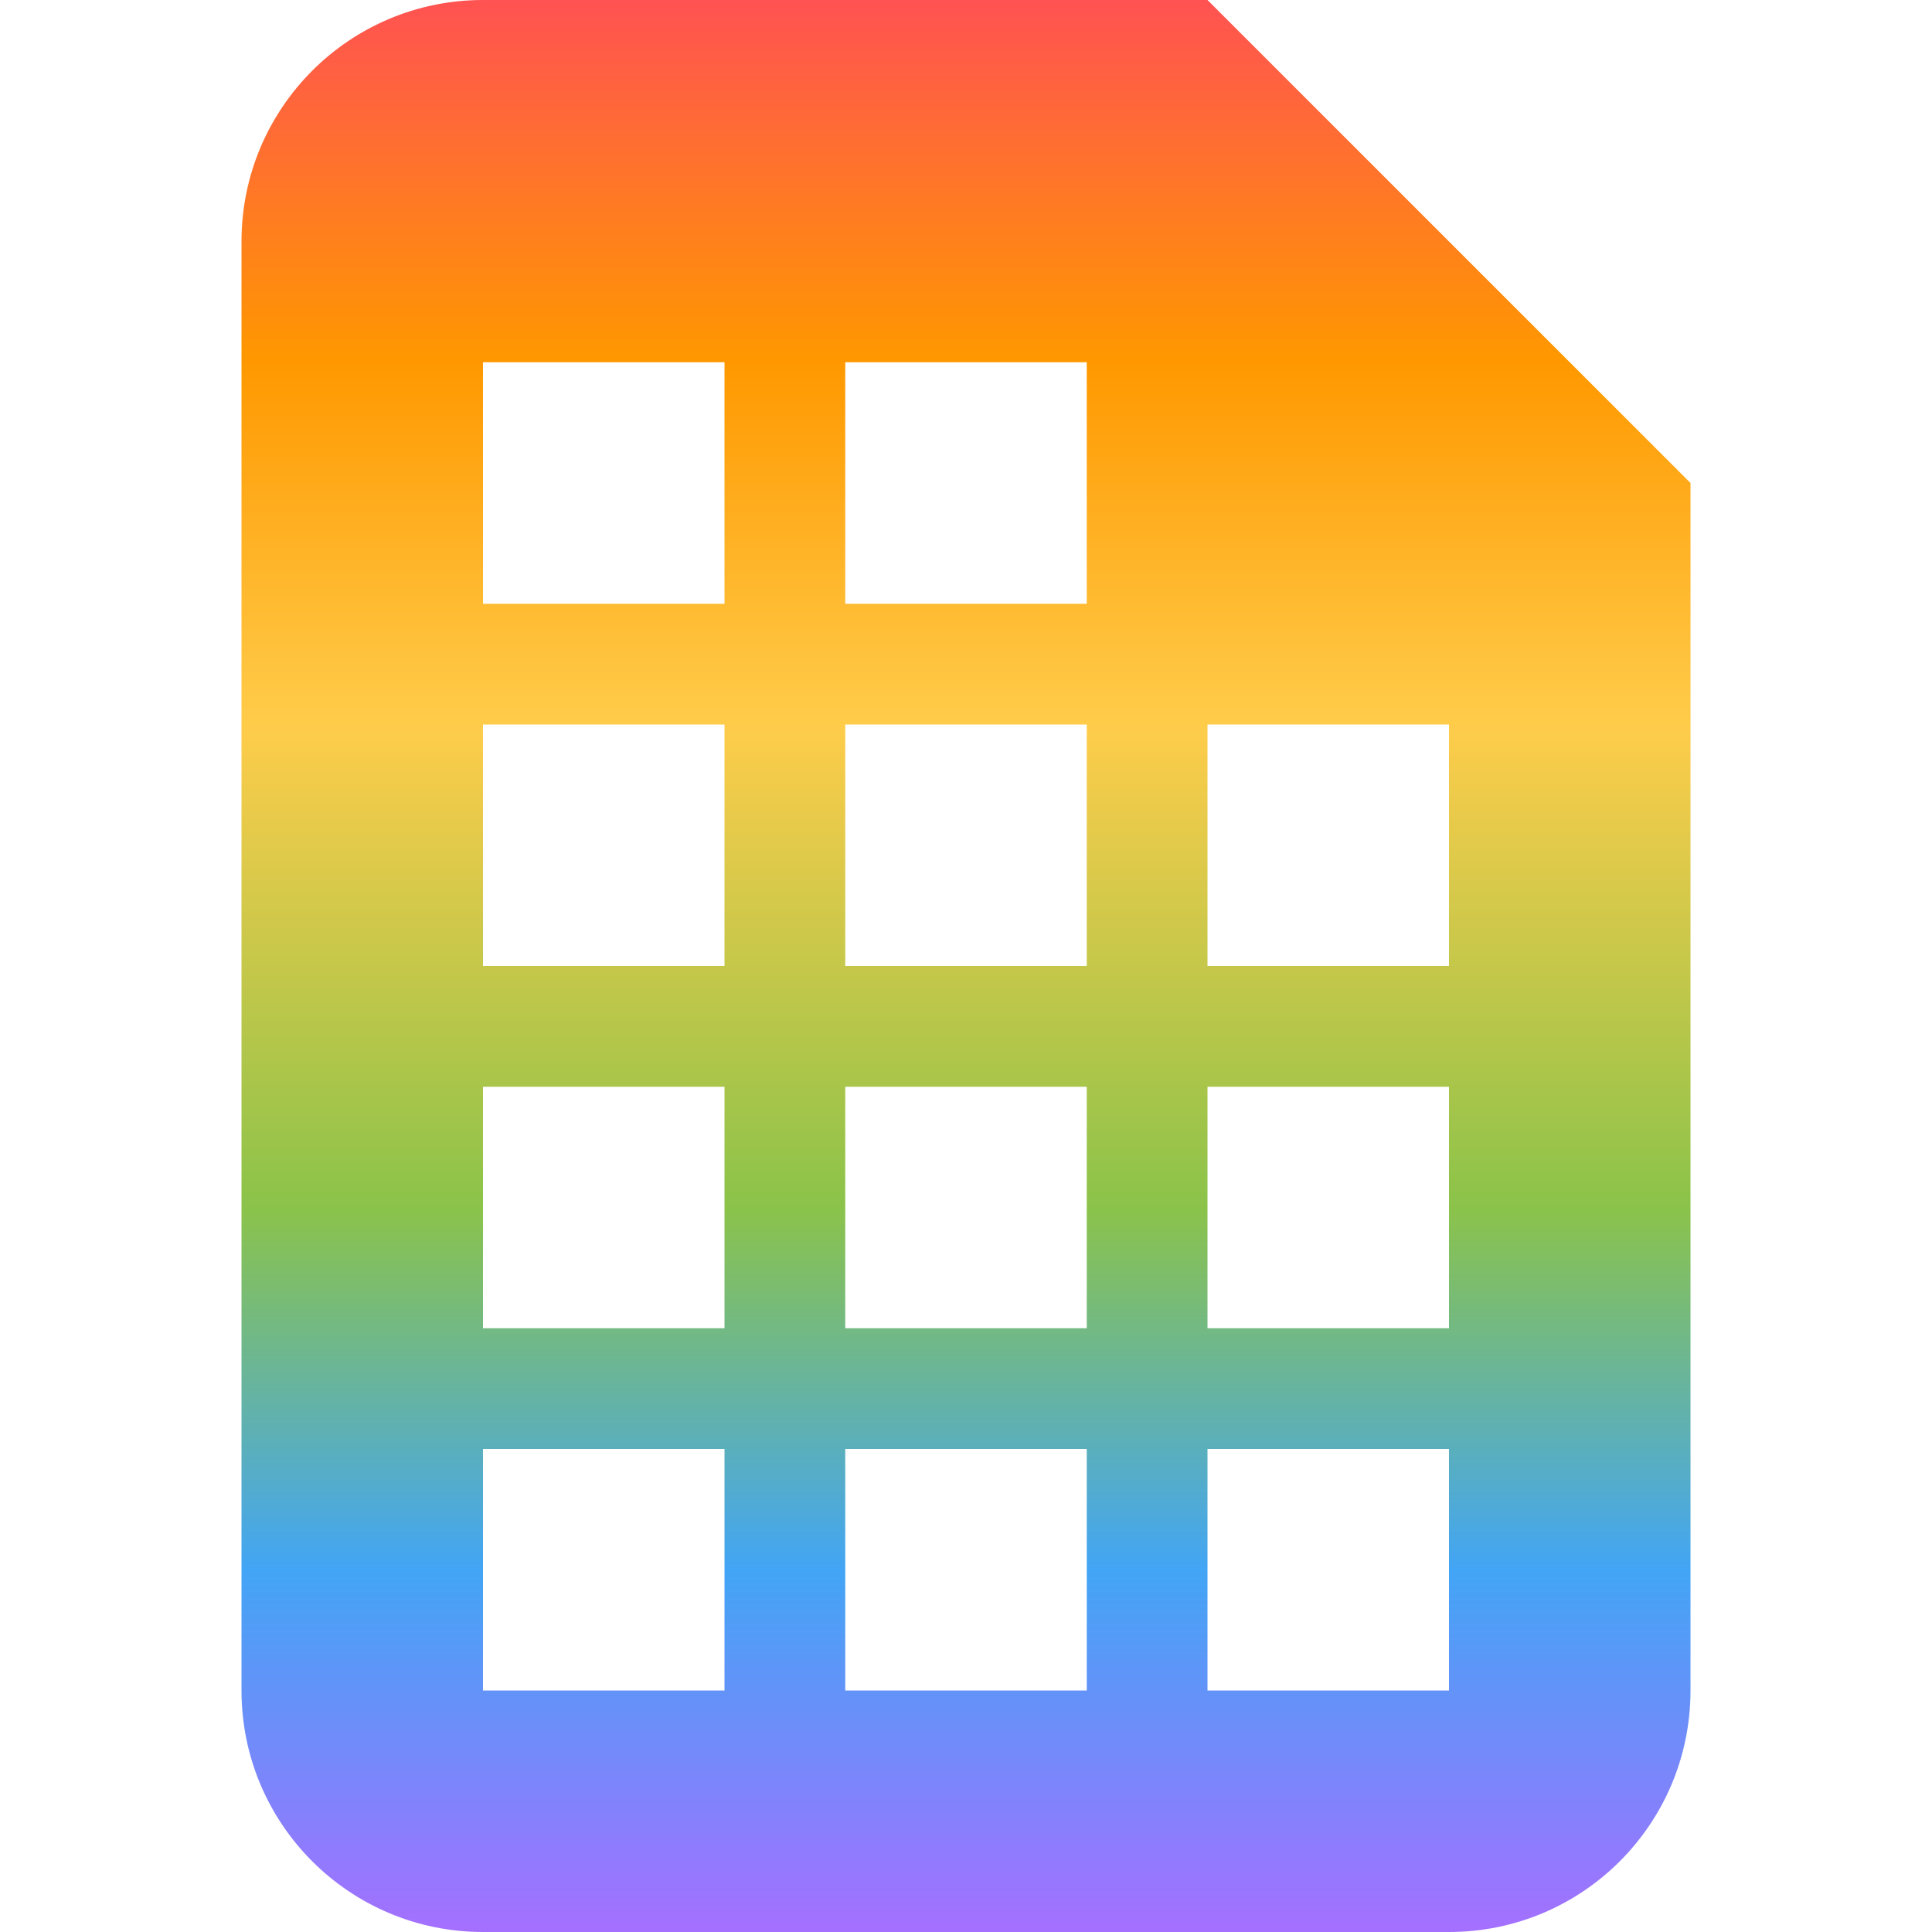
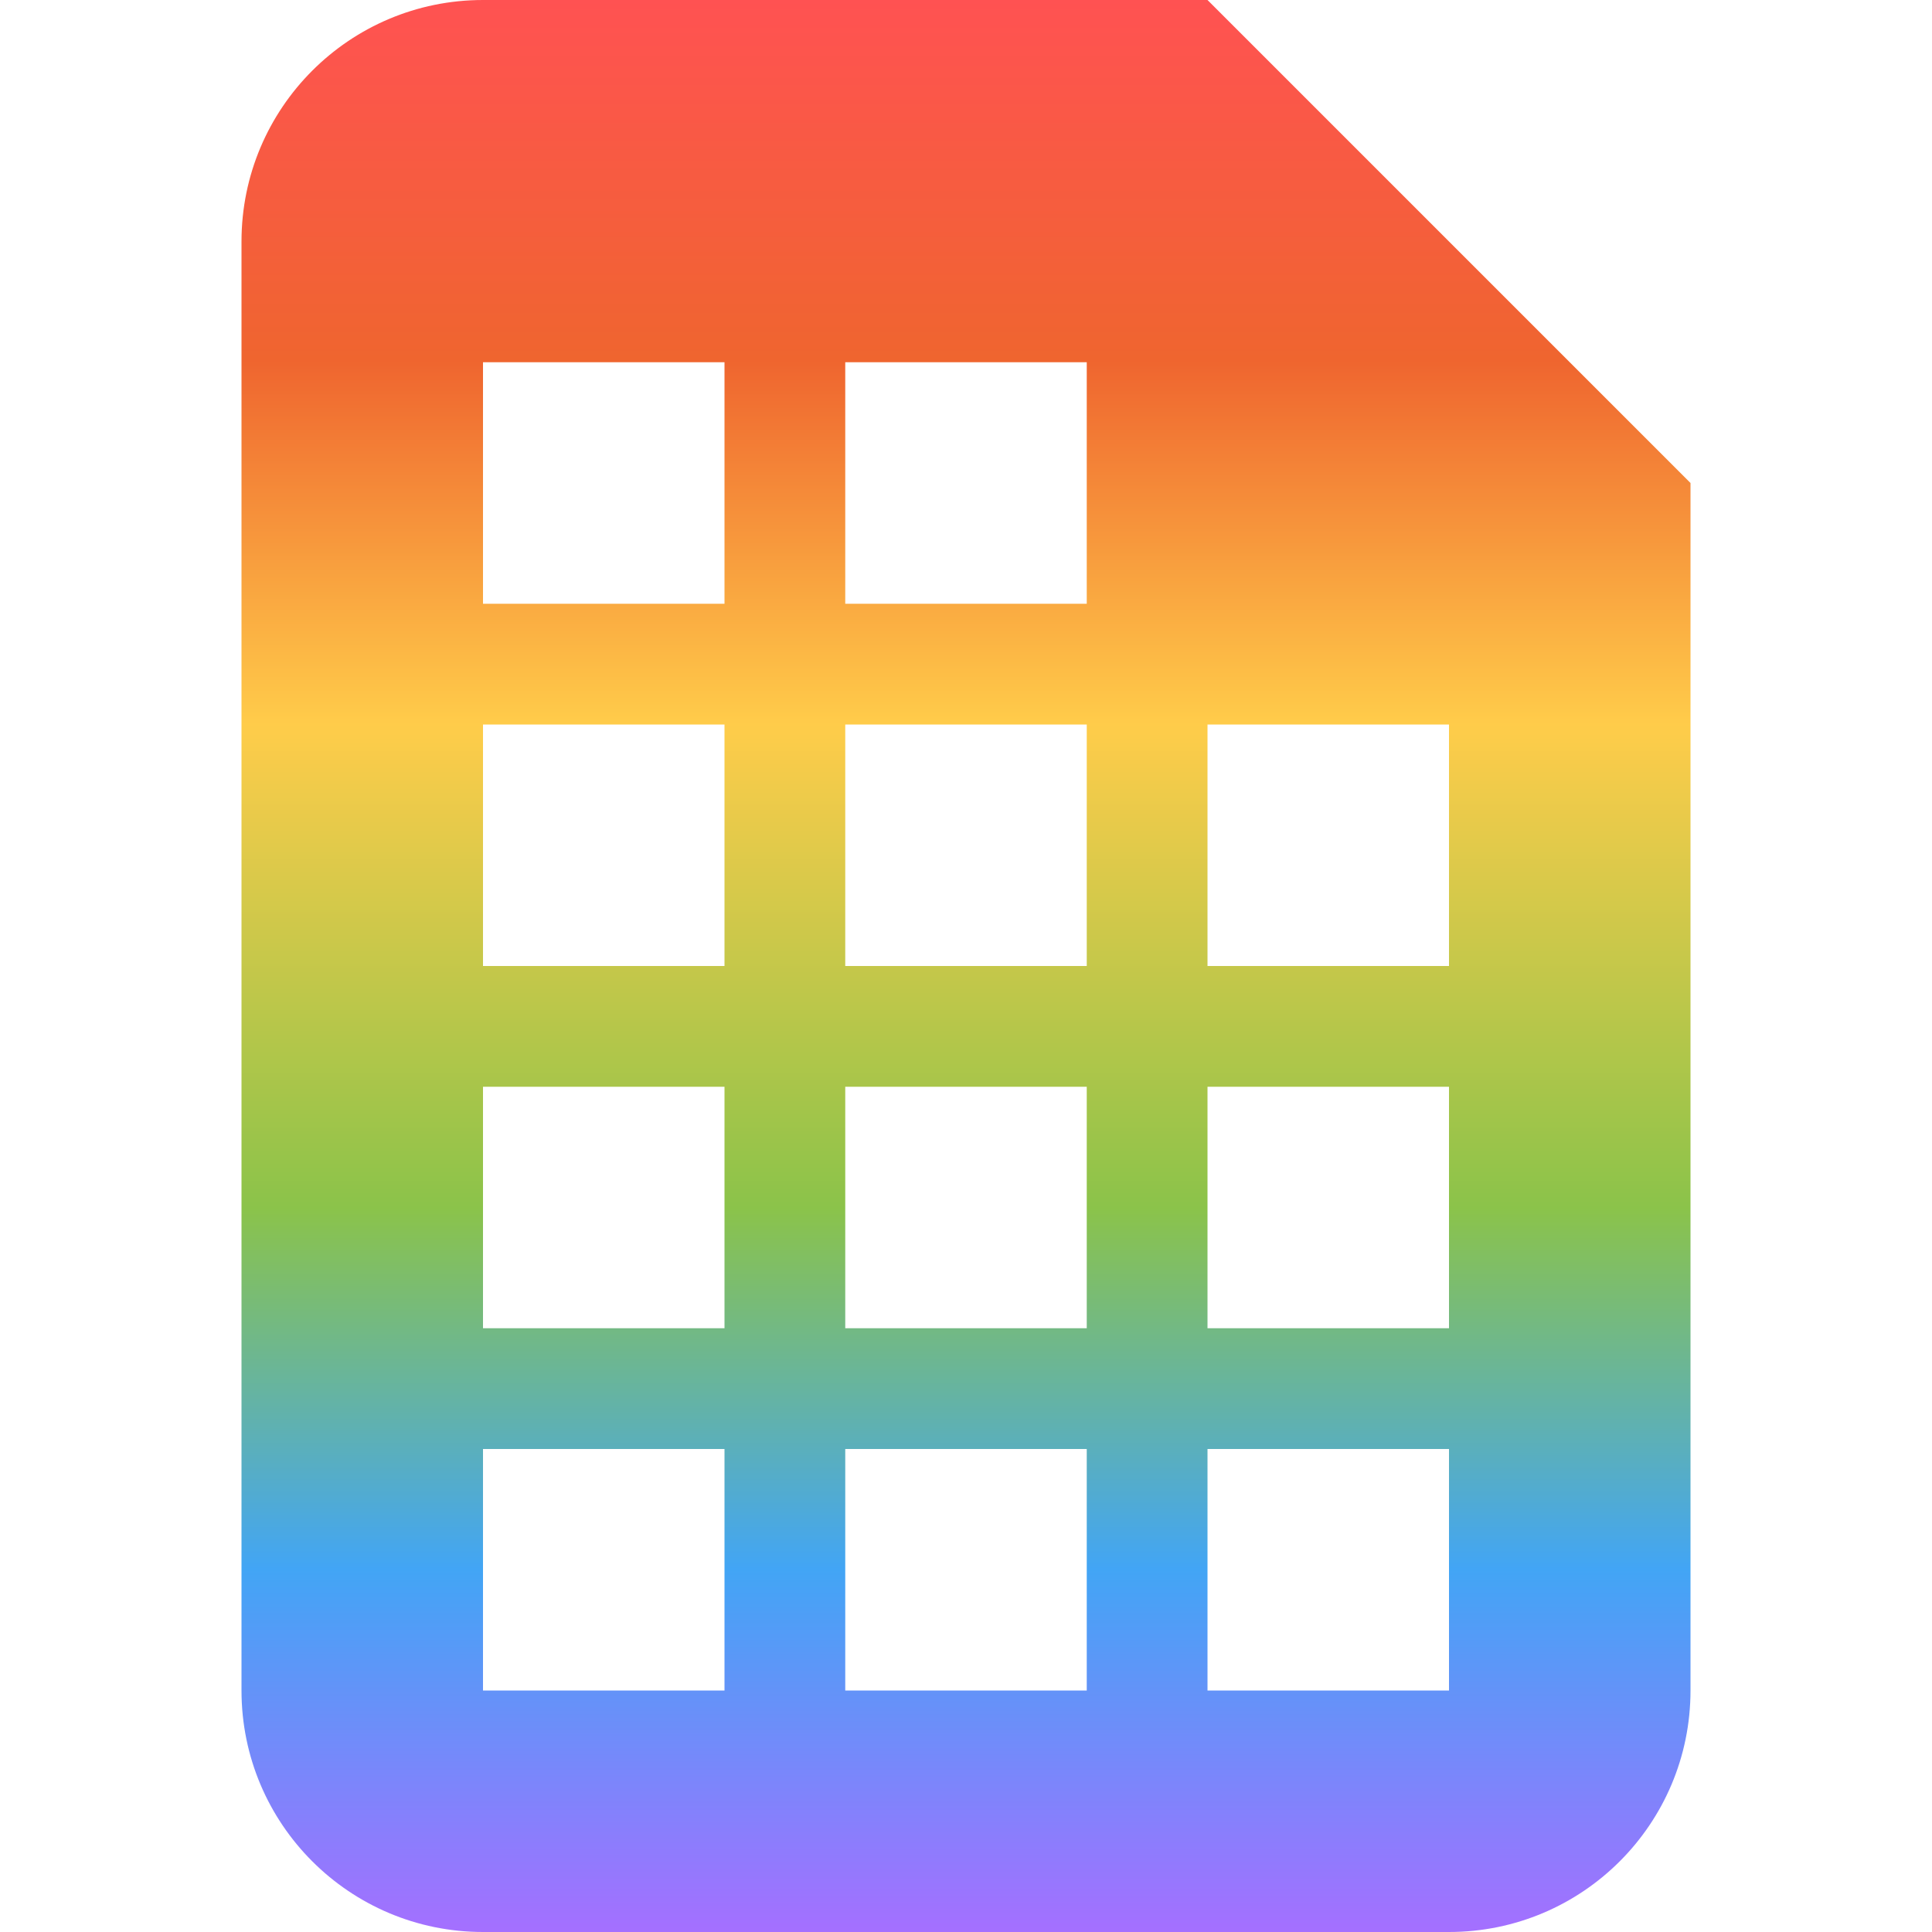
<svg xmlns="http://www.w3.org/2000/svg" width="16" height="16" viewBox="0 0 16 16" fill="none">
  <path fill-rule="evenodd" clip-rule="evenodd" d="M2 2C2 0.895 2.895 0 4 0H10L14 4V14C14 15.105 13.105 16 12 16H4C2.895 16 2 15.105 2 14V2ZM9 3H7V5H9V3ZM10 6H12V8H10V6ZM12 9H10V11H12V9ZM4 12H6V14H4V12ZM9 12H7V14H9V12ZM12 12H10V14H12V12ZM7 9H9V11H7V9ZM6 9H4V11H6V9ZM9 6H7V8H9V6ZM4 6H6V8H4V6ZM4 3H6V5H4V3Z" fill="url(#paint0_linear_821_1181)" />
  <defs>
    <linearGradient id="paint0_linear_821_1181" x1="8" y1="0" x2="8" y2="16" gradientUnits="userSpaceOnUse">
      <stop stop-color="#FF5252" />
-       <stop offset="0.187" stop-color="#FF9800" />
+       <stop offset="0.187" stop-color="#EF652F" />
      <stop offset="0.375" stop-color="#FFCC4A" />
      <stop offset="0.625" stop-color="#8BC34A" />
      <stop offset="0.812" stop-color="#42A5F5" />
      <stop offset="1" stop-color="#A56FFF" />
    </linearGradient>
  </defs>
</svg>
